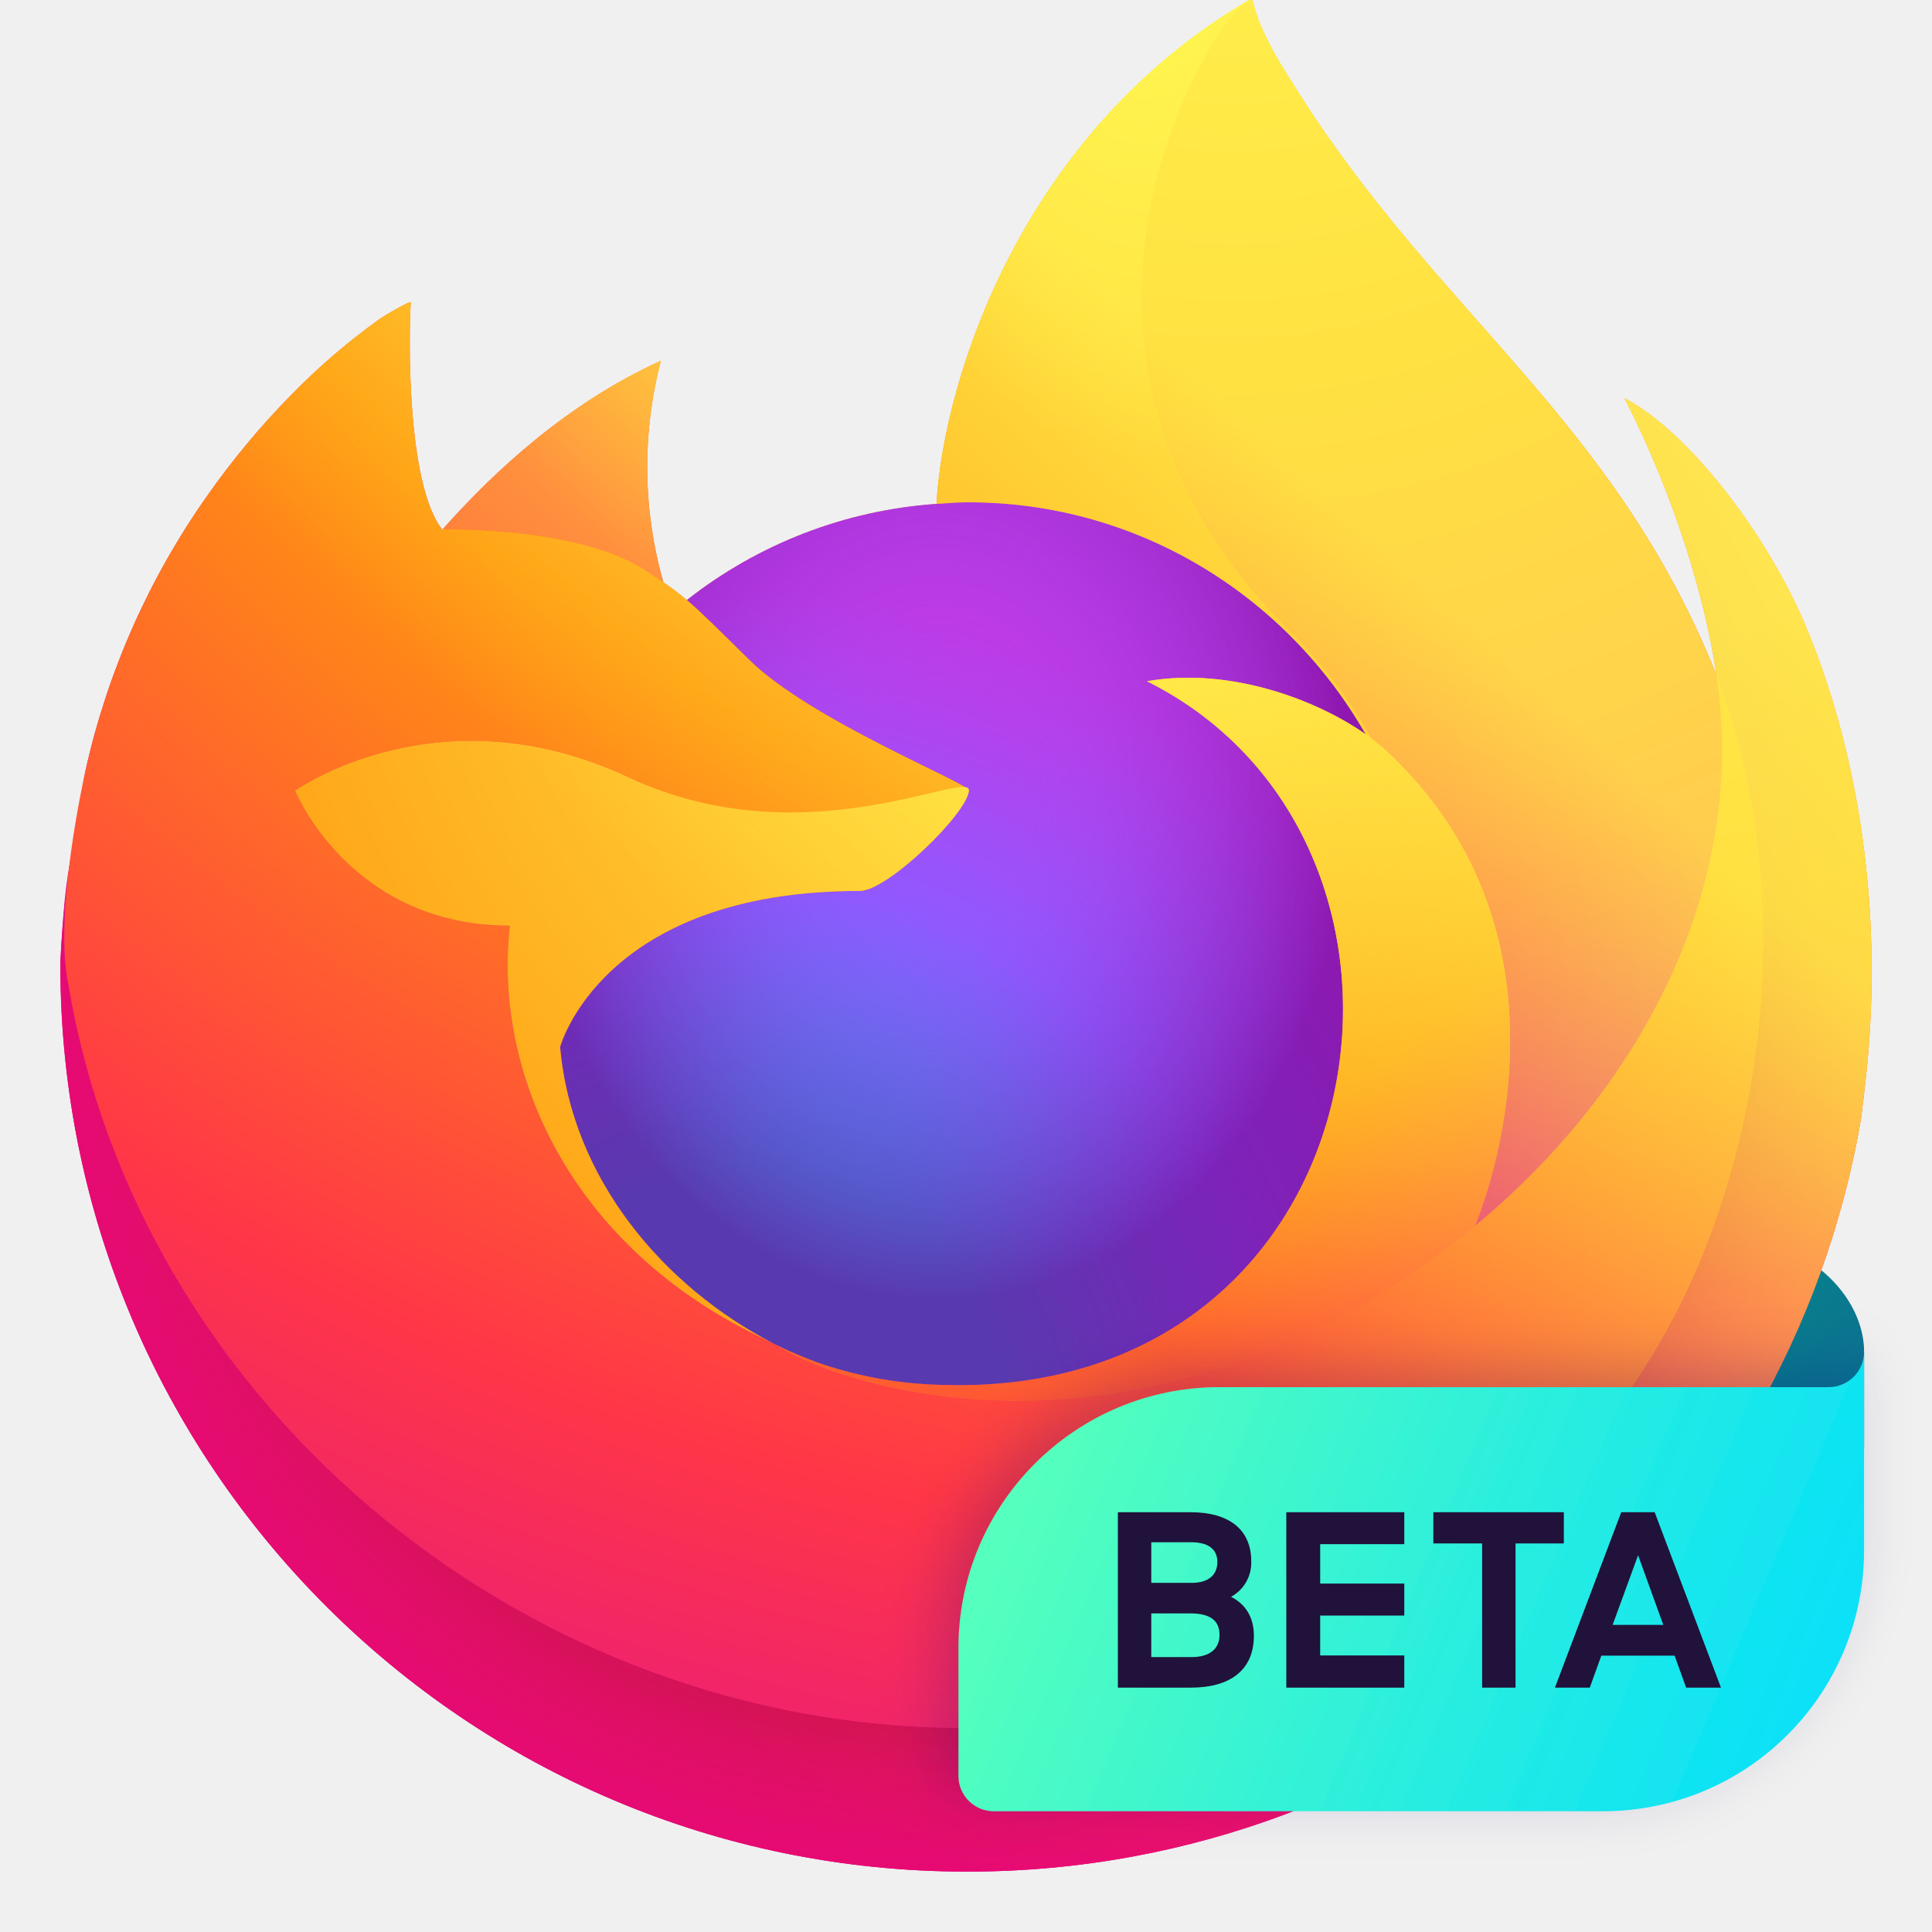
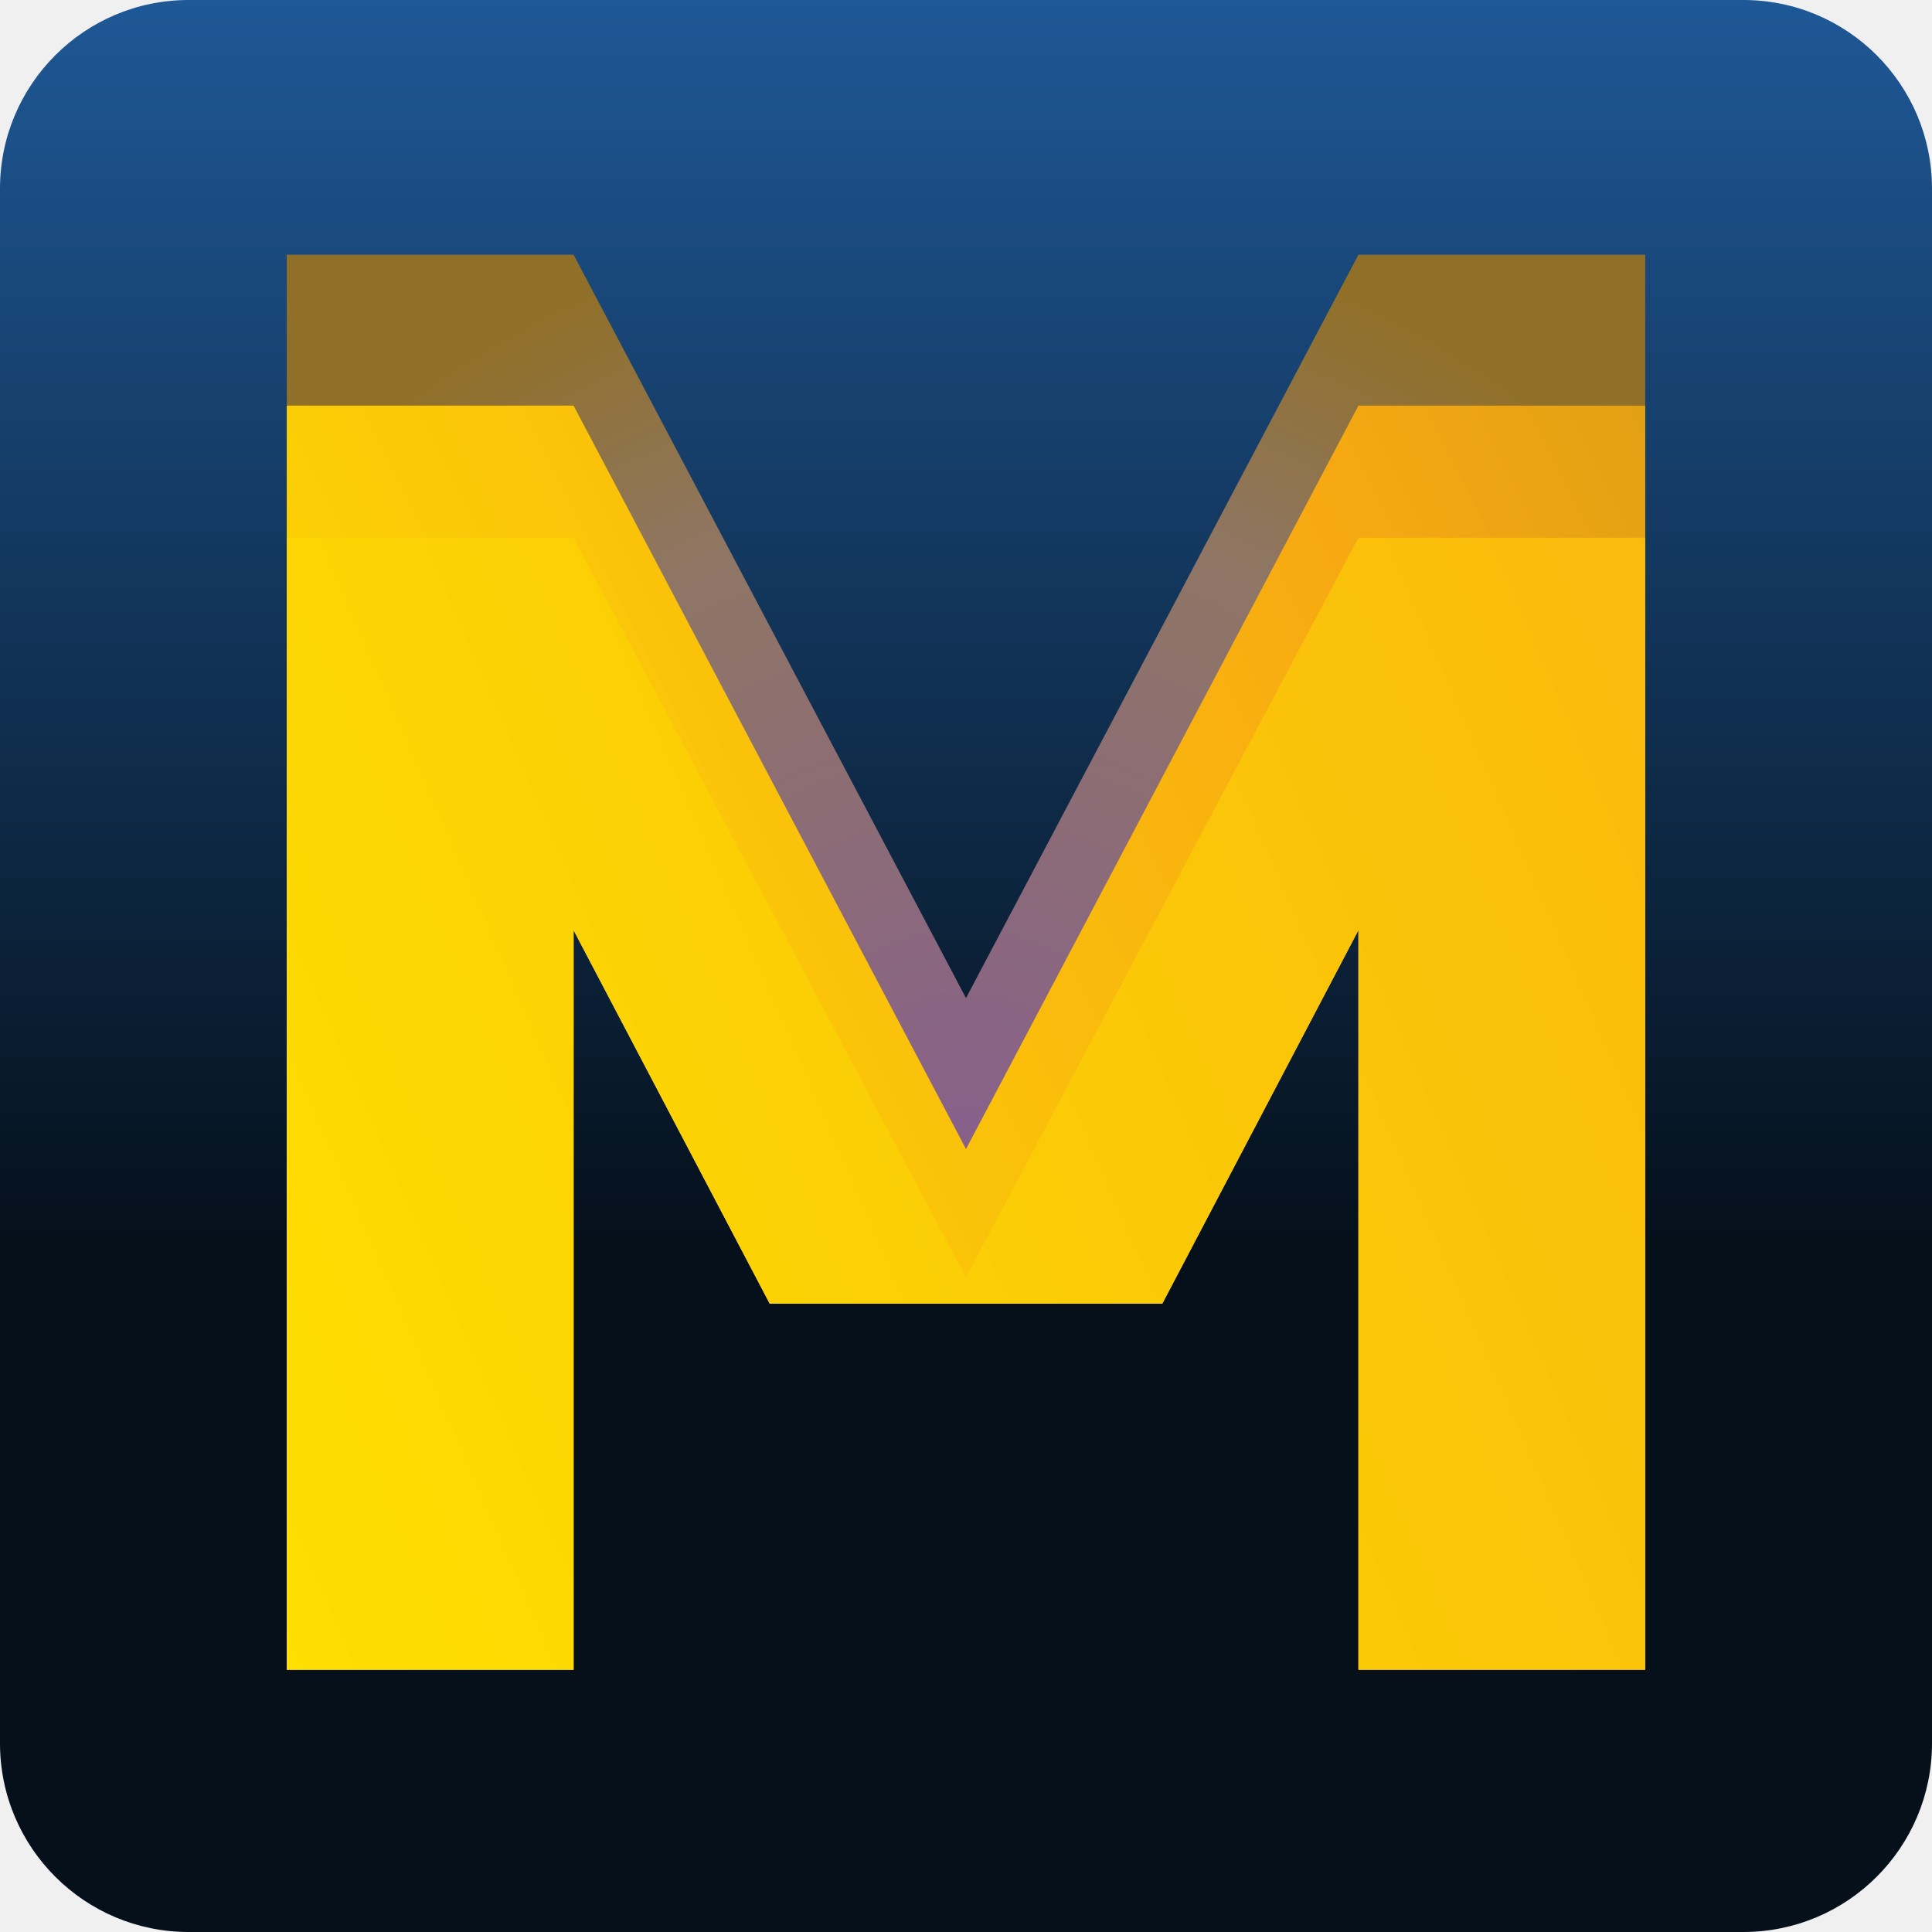
- <svg xmlns="http://www.w3.org/2000/svg" width="512" height="512">
+ <svg xmlns="http://www.w3.org/2000/svg" width="48" height="48" viewBox="0 0 48 48" fill="none">
+   <g clip-path="url(#clip0_279_790)">
+     <path d="M0 0H48V48H0V0Z" fill="url(#paint0_linear_279_790)" />
+     <path d="M14.25 6.328H7.125V41.484H14.25V23.109L19.125 32.391H28.875L33.75 23.109V41.484H40.875V6.328H33.75L24 24.797L14.25 6.328Z" fill="url(#paint1_radial_279_790)" />
+     <path d="M14.25 10.078H7.125V41.484H14.25V23.109L19.125 32.391H28.875L33.75 23.109V41.484H40.875V10.078H33.75L24 28.547L14.25 10.078Z" fill="url(#paint2_linear_279_790)" />
+     <path d="M14.25 13.359H7.125V41.484H14.25V23.109L19.125 32.391H28.875L33.75 23.109V41.484H40.875V13.359H33.75L24 31.734L14.25 13.359Z" fill="url(#paint3_linear_279_790)" />
+   </g>
  <defs>
-     <radialGradient id="c" cx="87.4%" cy="-12.9%" r="128%" gradientTransform="matrix(.8 0 0 1 .178 .129)">
-       <stop offset=".13" stop-color="#ffbd4f" />
-       <stop offset=".28" stop-color="#ff980e" />
-       <stop offset=".47" stop-color="#ff3750" />
-       <stop offset=".78" stop-color="#eb0878" />
-       <stop offset=".86" stop-color="#e50080" />
+     <linearGradient id="paint0_linear_279_790" x1="24" y1="-1.734" x2="24" y2="48" gradientUnits="userSpaceOnUse">
+       <stop stop-color="#205C9D" />
+       <stop offset="0.655" stop-color="#05101B" />
+     </linearGradient>
+     <radialGradient id="paint1_radial_279_790" cx="0" cy="0" r="1" gradientUnits="userSpaceOnUse" gradientTransform="translate(24 28.6406) rotate(-90) scale(23.1562 23.1322)">
+       <stop stop-color="#88608C" />
+       <stop offset="0.693" stop-color="#8F7664" />
+       <stop offset="1" stop-color="#907029" />
    </radialGradient>
-     <radialGradient id="d" cx="49%" cy="40%" r="128%" gradientTransform="matrix(.82 0 0 1 .088 0)">
-       <stop offset=".3" stop-color="#960e18" />
-       <stop offset=".35" stop-color="#b11927" stop-opacity=".74" />
-       <stop offset=".43" stop-color="#db293d" stop-opacity=".34" />
-       <stop offset=".5" stop-color="#f5334b" stop-opacity=".09" />
-       <stop offset=".53" stop-color="#ff3750" stop-opacity="0" />
-     </radialGradient>
-     <radialGradient id="e" cx="48%" cy="-12%" r="140%">
-       <stop offset=".13" stop-color="#fff44f" />
-       <stop offset=".53" stop-color="#ff980e" />
-     </radialGradient>
-     <radialGradient id="f" cx="22.76%" cy="110.11%" r="100%">
-       <stop offset=".35" stop-color="#3a8ee6" />
-       <stop offset=".67" stop-color="#9059ff" />
-       <stop offset="1" stop-color="#c139e6" />
-     </radialGradient>
-     <radialGradient id="g" cx="52%" cy="33%" r="59%" gradientTransform="scale(.9 1)">
-       <stop offset=".21" stop-color="#9059ff" stop-opacity="0" />
-       <stop offset=".97" stop-color="#6e008b" stop-opacity=".6" />
-     </radialGradient>
-     <radialGradient id="h" cx="210%" cy="-100%" r="290%">
-       <stop offset=".1" stop-color="#ffe226" />
-       <stop offset=".79" stop-color="#ff7139" />
-     </radialGradient>
-     <radialGradient id="i" cx="84%" cy="-41%" r="180%">
-       <stop offset=".11" stop-color="#fff44f" />
-       <stop offset=".46" stop-color="#ff980e" />
-       <stop offset=".72" stop-color="#ff3647" />
-       <stop offset=".9" stop-color="#e31587" />
-     </radialGradient>
-     <radialGradient id="j" cx="16.1%" cy="-18.6%" r="348.8%" gradientTransform="matrix(.10453 .46743 -.99452 .04913 -.046 -.255)">
-       <stop offset="0" stop-color="#fff44f" />
-       <stop offset=".3" stop-color="#ff980e" />
-       <stop offset=".57" stop-color="#ff3647" />
-       <stop offset=".74" stop-color="#e31587" />
-     </radialGradient>
-     <radialGradient id="k" cx="18.9%" cy="-42.5%" r="238.4%">
-       <stop offset=".14" stop-color="#fff44f" />
-       <stop offset=".48" stop-color="#ff980e" />
-       <stop offset=".66" stop-color="#ff3647" />
-       <stop offset=".9" stop-color="#e31587" />
-     </radialGradient>
-     <radialGradient id="l" cx="159.3%" cy="-44.72%" r="313.1%">
-       <stop offset=".09" stop-color="#fff44f" />
-       <stop offset=".63" stop-color="#ff980e" />
-     </radialGradient>
-     <linearGradient id="b" x1="87.25%" y1="15.5%" x2="9.4%" y2="93.1%">
-       <stop offset=".05" stop-color="#fff44f" />
-       <stop offset=".37" stop-color="#ff980e" />
-       <stop offset=".53" stop-color="#ff3647" />
-       <stop offset=".7" stop-color="#e31587" />
+     <linearGradient id="paint2_linear_279_790" x1="48.153" y1="13.938" x2="7.3" y2="34.281" gradientUnits="userSpaceOnUse">
+       <stop stop-color="#D59C14" />
+       <stop offset="0.29" stop-color="#F8A912" />
+       <stop offset="1" stop-color="#FDDF00" />
    </linearGradient>
-     <linearGradient id="m" x1="80%" y1="14%" x2="18%" y2="84%">
-       <stop offset=".17" stop-color="#fff44f" stop-opacity=".8" />
-       <stop offset=".6" stop-color="#fff44f" stop-opacity="0" />
+     <linearGradient id="paint3_linear_279_790" x1="66.251" y1="9.465" x2="4.675" y2="36.249" gradientUnits="userSpaceOnUse">
+       <stop stop-color="#D59C14" />
+       <stop offset="0.07" stop-color="#F8A912" />
+       <stop offset="1" stop-color="#FDDF00" />
    </linearGradient>
-     <linearGradient id="a" x1="446.053" y1="434.456" x2="385.267" y2="376.907" gradientUnits="userSpaceOnUse">
-       <stop offset="0" stop-color="#054096" stop-opacity=".5" />
-       <stop offset=".054" stop-color="#0f3d9c" stop-opacity=".441" />
-       <stop offset=".261" stop-color="#2f35b1" stop-opacity=".249" />
-       <stop offset=".466" stop-color="#462fbf" stop-opacity=".111" />
-       <stop offset=".669" stop-color="#542bc8" stop-opacity=".028" />
-       <stop offset=".864" stop-color="#592acb" stop-opacity="0" />
-     </linearGradient>
-     <linearGradient id="n" x1="280.371" y1="377.927" x2="499.809" y2="470.777" gradientUnits="userSpaceOnUse">
-       <stop offset=".001" stop-color="#54ffbd" />
-       <stop offset="1" stop-color="#0df" />
-     </linearGradient>
-     <filter id="o" x="-1" y="-1" width="300%" height="300%">
-       <feOffset result="offOut" in="SourceGraphic" dx="-4" dy="-4" />
-       <feColorMatrix result="matrixOut" in="offOut" values=".01 0 0 0 0 0 0 0 0 0 0 .2 0 0 0 0 0 0 .2 0" />
-       <feGaussianBlur result="blurOut" in="matrixOut" stdDeviation="8" />
-       <feBlend in="SourceGraphic" in2="blurOut" />
-     </filter>
+     <clipPath id="clip0_279_790">
+       <rect width="48" height="48" rx="4.688" fill="white" />
+     </clipPath>
  </defs>
-   <path d="M450.683 326.634h-175.61a9.366 9.366 0 00-9.366 9.366v28.1a74.926 74.926 0 0074.927 74.926h97.171A56.2 56.2 0 00494 382.829v-24.585c0-14.044-14.049-31.61-43.317-31.61z" fill="#008787" />
-   <path d="M450.683 326.634h-175.61a9.366 9.366 0 00-9.366 9.366v28.1a74.926 74.926 0 0074.927 74.926h97.171A56.2 56.2 0 00494 382.829v-24.585c0-14.044-14.049-31.61-43.317-31.61z" fill="url(#a)" opacity=".9" />
-   <path d="M478.711 166.353c-10.445-25.124-31.6-52.248-48.212-60.821 13.52 26.505 21.345 53.093 24.335 72.936 0 .039.015.136.047.4C427.706 111.135 381.627 83.823 344 24.355c-1.9-3.007-3.805-6.022-5.661-9.2a73.716 73.716 0 01-2.646-4.972A43.7 43.7 0 01332.1.677a.626.626 0 00-.546-.644.818.818 0 00-.451 0c-.034.012-.084.051-.12.065-.053.021-.12.069-.176.1.027-.036.083-.117.1-.136-60.37 35.356-80.85 100.761-82.732 133.484a120.249 120.249 0 00-66.142 25.488 71.355 71.355 0 00-6.225-4.7 111.338 111.338 0 01-.674-58.732c-24.688 11.241-43.89 29.01-57.85 44.7h-.111c-9.527-12.067-8.855-51.873-8.312-60.184-.114-.515-7.107 3.63-8.023 4.255a175.073 175.073 0 00-23.486 20.12 210.478 210.478 0 00-22.442 26.913c0 .012-.007.026-.011.038 0-.013.007-.026.011-.038a202.838 202.838 0 00-32.247 72.805c-.115.521-.212 1.061-.324 1.586-.452 2.116-2.08 12.7-2.365 15-.022.177-.032.347-.053.524a229.066 229.066 0 00-3.9 33.157c0 .41-.025.816-.025 1.227C16 388.418 123.6 496 256.324 496c118.865 0 217.56-86.288 236.882-199.63.407-3.076.733-6.168 1.092-9.271 4.777-41.21-.53-84.525-15.587-120.746zM201.716 354.447c1.124.537 2.18 1.124 3.334 1.639.048.033.114.07.163.1a126.191 126.191 0 01-3.497-1.739zm55.053-144.93zm198.131-30.59l-.032-.233c.012.085.027.174.04.259z" fill="url(#b)" />
-   <path d="M478.711 166.353c-10.445-25.124-31.6-52.248-48.212-60.821 13.52 26.505 21.345 53.093 24.335 72.936 0-.058.011.048.036.226.012.085.027.174.04.259 22.675 61.47 10.322 123.978-7.479 162.175-27.539 59.1-94.215 119.67-198.576 116.716C136.1 454.651 36.766 370.988 18.223 261.41c-3.379-17.28 0-26.054 1.7-40.084-2.071 10.816-2.86 13.94-3.9 33.157 0 .41-.025.816-.025 1.227C16 388.418 123.6 496 256.324 496c118.865 0 217.56-86.288 236.882-199.63.407-3.076.733-6.168 1.092-9.271 4.777-41.21-.53-84.525-15.587-120.746z" fill="url(#c)" />
-   <path d="M478.711 166.353c-10.445-25.124-31.6-52.248-48.212-60.821 13.52 26.505 21.345 53.093 24.335 72.936 0-.058.011.048.036.226.012.085.027.174.04.259 22.675 61.47 10.322 123.978-7.479 162.175-27.539 59.1-94.215 119.67-198.576 116.716C136.1 454.651 36.766 370.988 18.223 261.41c-3.379-17.28 0-26.054 1.7-40.084-2.071 10.816-2.86 13.94-3.9 33.157 0 .41-.025.816-.025 1.227C16 388.418 123.6 496 256.324 496c118.865 0 217.56-86.288 236.882-199.63.407-3.076.733-6.168 1.092-9.271 4.777-41.21-.53-84.525-15.587-120.746z" fill="url(#d)" />
-   <path d="M361.922 194.6c.524.368 1 .734 1.493 1.1a130.706 130.706 0 00-22.31-29.112C266.4 91.892 321.516 4.626 330.811.194c.027-.036.083-.117.1-.136-60.37 35.356-80.85 100.761-82.732 133.484 2.8-.194 5.592-.429 8.442-.429 45.051 0 84.289 24.77 105.301 61.487z" fill="url(#e)" />
-   <path d="M256.772 209.514c-.393 5.978-21.514 26.593-28.9 26.593-68.339 0-79.432 41.335-79.432 41.335 3.027 34.81 27.261 63.475 56.611 78.643 1.339.692 2.694 1.317 4.05 1.935a132.768 132.768 0 007.059 2.886 106.743 106.743 0 0031.271 6.031c119.78 5.618 142.986-143.194 56.545-186.408 22.137-3.85 45.115 5.053 57.947 14.067-21.012-36.714-60.25-61.484-105.3-61.484-2.85 0-5.641.235-8.442.429a120.249 120.249 0 00-66.142 25.488c3.664 3.1 7.8 7.244 16.514 15.828 16.302 16.067 58.13 32.705 58.219 34.657z" fill="url(#f)" />
-   <path d="M256.772 209.514c-.393 5.978-21.514 26.593-28.9 26.593-68.339 0-79.432 41.335-79.432 41.335 3.027 34.81 27.261 63.475 56.611 78.643 1.339.692 2.694 1.317 4.05 1.935a132.768 132.768 0 007.059 2.886 106.743 106.743 0 0031.271 6.031c119.78 5.618 142.986-143.194 56.545-186.408 22.137-3.85 45.115 5.053 57.947 14.067-21.012-36.714-60.25-61.484-105.3-61.484-2.85 0-5.641.235-8.442.429a120.249 120.249 0 00-66.142 25.488c3.664 3.1 7.8 7.244 16.514 15.828 16.302 16.067 58.13 32.705 58.219 34.657z" fill="url(#g)" />
-   <path d="M170.829 151.036a244.042 244.042 0 014.981 3.3 111.338 111.338 0 01-.674-58.732c-24.688 11.241-43.89 29.01-57.85 44.7 1.155-.033 36.014-.66 53.543 10.732z" fill="url(#h)" />
-   <path d="M18.223 261.41C36.766 370.988 136.1 454.651 248.855 457.844c104.361 2.954 171.037-57.62 198.576-116.716 17.8-38.2 30.154-100.7 7.479-162.175l-.008-.026-.032-.233c-.025-.178-.04-.284-.036-.226 0 .039.015.136.047.4 8.524 55.661-19.79 109.584-64.051 146.044l-.133.313c-86.245 70.223-168.774 42.368-185.484 30.966a144.108 144.108 0 01-3.5-1.743c-50.282-24.029-71.054-69.838-66.6-109.124-42.457 0-56.934-35.809-56.934-35.809s38.119-27.179 88.358-3.541c46.53 21.893 90.228 3.543 90.233 3.541-.089-1.952-41.917-18.59-58.223-34.656-8.713-8.584-12.85-12.723-16.514-15.828a71.355 71.355 0 00-6.225-4.7 282.929 282.929 0 00-4.981-3.3c-17.528-11.392-52.388-10.765-53.543-10.735h-.111c-9.527-12.067-8.855-51.873-8.312-60.184-.114-.515-7.107 3.63-8.023 4.255a175.073 175.073 0 00-23.486 20.12 210.478 210.478 0 00-22.442 26.919c0 .012-.007.026-.011.038 0-.013.007-.026.011-.038a202.838 202.838 0 00-32.247 72.805c-.115.521-8.65 37.842-4.44 57.199z" fill="url(#i)" />
-   <path d="M341.105 166.587a130.706 130.706 0 0122.31 29.112c1.323.994 2.559 1.985 3.608 2.952 54.482 50.2 25.936 121.2 23.807 126.26 44.261-36.46 72.575-90.383 64.051-146.044C427.706 111.135 381.627 83.823 344 24.355c-1.9-3.007-3.805-6.022-5.661-9.2a73.716 73.716 0 01-2.646-4.972A43.7 43.7 0 01332.1.677a.626.626 0 00-.546-.644.818.818 0 00-.451 0c-.034.012-.084.051-.12.065-.053.021-.12.069-.176.1-9.291 4.428-64.407 91.694 10.298 166.389z" fill="url(#j)" />
-   <path d="M367.023 198.651c-1.049-.967-2.285-1.958-3.608-2.952-.489-.368-.969-.734-1.493-1.1-12.832-9.014-35.81-17.917-57.947-14.067 86.441 43.214 63.235 192.026-56.545 186.408a106.743 106.743 0 01-31.271-6.031 134.51 134.51 0 01-7.059-2.886c-1.356-.618-2.711-1.243-4.05-1.935.048.033.114.07.163.1 16.71 11.4 99.239 39.257 185.484-30.966l.133-.313c2.129-5.054 30.675-76.057-23.807-126.258z" fill="url(#k)" />
-   <path d="M148.439 277.443s11.093-41.335 79.432-41.335c7.388 0 28.509-20.615 28.9-26.593s-43.7 18.352-90.233-3.541c-50.239-23.638-88.358 3.541-88.358 3.541s14.477 35.809 56.934 35.809c-4.453 39.286 16.319 85.1 66.6 109.124 1.124.537 2.18 1.124 3.334 1.639-29.348-15.169-53.582-43.834-56.609-78.644z" fill="url(#l)" />
-   <path d="M478.711 166.353c-10.445-25.124-31.6-52.248-48.212-60.821 13.52 26.505 21.345 53.093 24.335 72.936 0 .039.015.136.047.4C427.706 111.135 381.627 83.823 344 24.355c-1.9-3.007-3.805-6.022-5.661-9.2a73.716 73.716 0 01-2.646-4.972A43.7 43.7 0 01332.1.677a.626.626 0 00-.546-.644.818.818 0 00-.451 0c-.034.012-.084.051-.12.065-.053.021-.12.069-.176.1.027-.036.083-.117.1-.136-60.37 35.356-80.85 100.761-82.732 133.484 2.8-.194 5.592-.429 8.442-.429 45.053 0 84.291 24.77 105.3 61.484-12.832-9.014-35.81-17.917-57.947-14.067 86.441 43.214 63.235 192.026-56.545 186.408a106.743 106.743 0 01-31.271-6.031 134.51 134.51 0 01-7.059-2.886c-1.356-.618-2.711-1.243-4.05-1.935.048.033.114.07.163.1a144.108 144.108 0 01-3.5-1.743c1.124.537 2.18 1.124 3.334 1.639-29.35-15.168-53.584-43.833-56.611-78.643 0 0 11.093-41.335 79.432-41.335 7.388 0 28.509-20.615 28.9-26.593-.089-1.952-41.917-18.59-58.223-34.656-8.713-8.584-12.85-12.723-16.514-15.828a71.355 71.355 0 00-6.225-4.7 111.338 111.338 0 01-.674-58.732c-24.688 11.241-43.89 29.01-57.85 44.7h-.111c-9.527-12.067-8.855-51.873-8.312-60.184-.114-.515-7.107 3.63-8.023 4.255a175.073 175.073 0 00-23.486 20.12 210.478 210.478 0 00-22.435 26.916c0 .012-.007.026-.011.038 0-.013.007-.026.011-.038a202.838 202.838 0 00-32.247 72.805c-.115.521-.212 1.061-.324 1.586-.452 2.116-2.486 12.853-2.77 15.156-.022.177.021-.176 0 0a279.565 279.565 0 00-3.544 33.53c0 .41-.025.816-.025 1.227C16 388.418 123.6 496 256.324 496c118.865 0 217.56-86.288 236.882-199.63.407-3.076.733-6.168 1.092-9.271 4.777-41.21-.53-84.525-15.587-120.746zm-23.841 12.341c.012.085.027.174.04.259l-.008-.026-.032-.233z" fill="url(#m)" />
-   <path d="M484.634 367.61H323.189A69.189 69.189 0 00254 436.8v33.835a9.366 9.366 0 009.366 9.365h161.445A69.189 69.189 0 00494 410.811v-52.567a9.366 9.366 0 01-9.366 9.366z" fill="url(#n)" filter="url(#o)" />
-   <path d="M326.241 423.168a10.264 10.264 0 005.349-9.424c0-8.342-5.795-12.991-16.11-12.991h-19.232v46.486h19.359c10.315 0 16.684-4.584 16.684-13.755 0-4.839-2.166-8.341-6.05-10.316zM305.1 408.713h10.57c4.713 0 6.941 1.975 6.941 5.223 0 3.183-2.038 5.539-6.813 5.539H305.1zm10.635 30.439H305.1v-11.59h10.253c5.667 0 7.833 2.1 7.833 5.731s-2.548 5.859-7.452 5.859zm25.15 8.087h31.265v-8.532h-22.287v-10.572h22.287v-8.469h-22.287v-10.444h22.287v-8.469h-31.266zm73.548-46.486h-34.58v8.278h12.928v38.208h8.851v-38.208h12.8zm24.069 0h-8.852l-17.576 46.486h9.234l3.056-8.469h19.422l3.058 8.469h9.233zm-11.144 29.866l6.75-18.467 6.686 18.467z" fill="#20123a" />
</svg>
